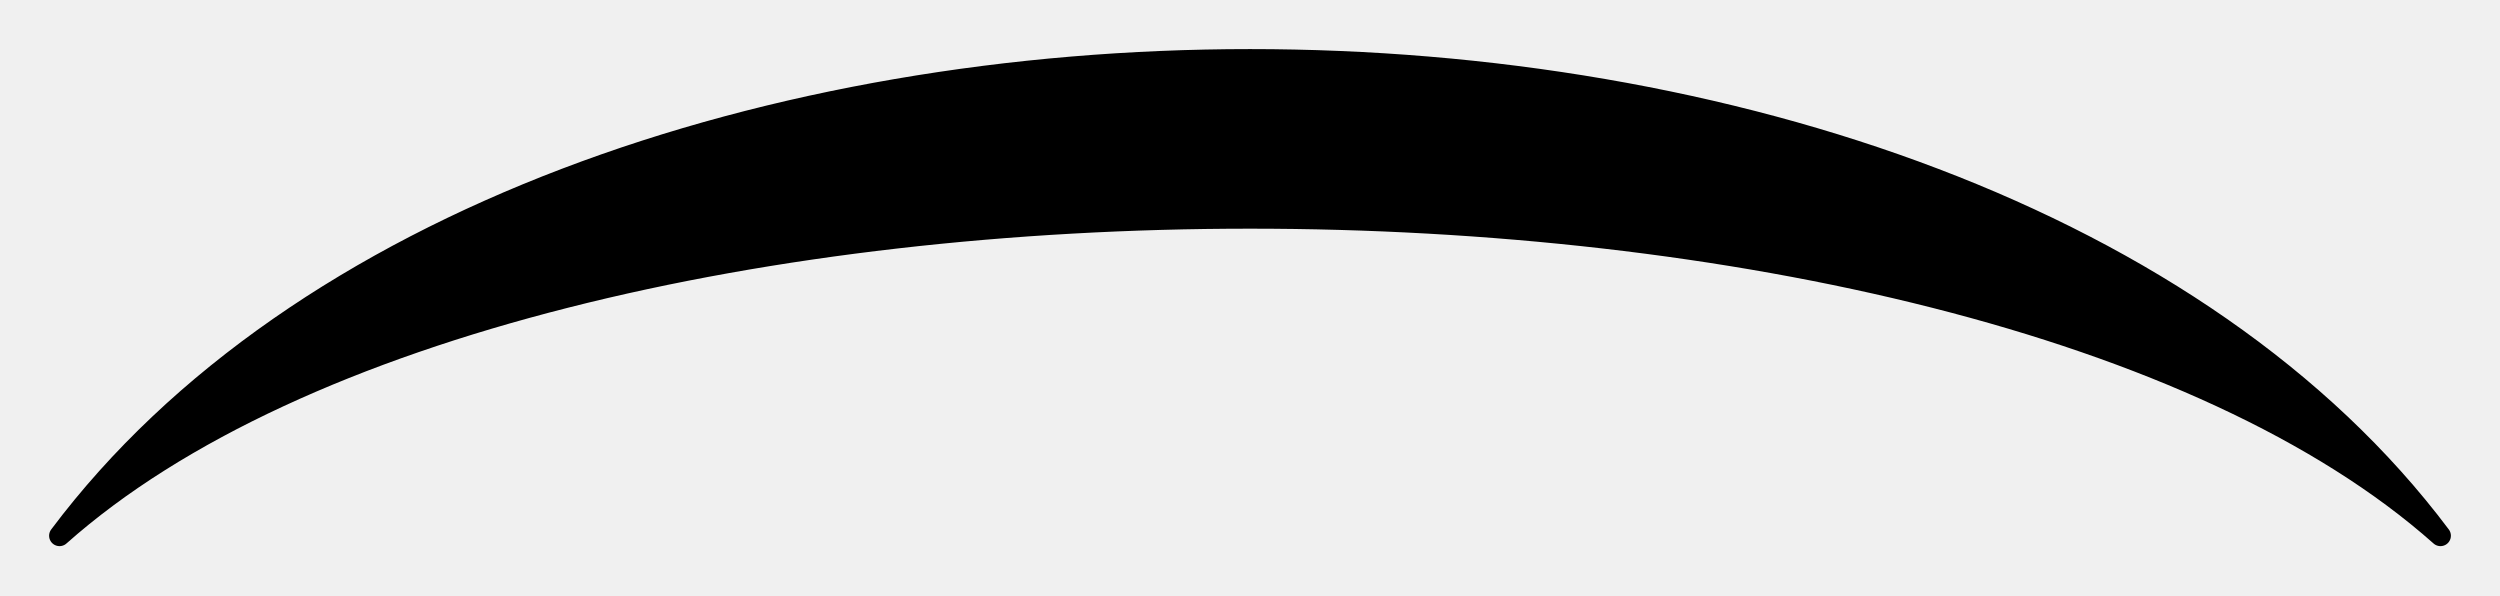
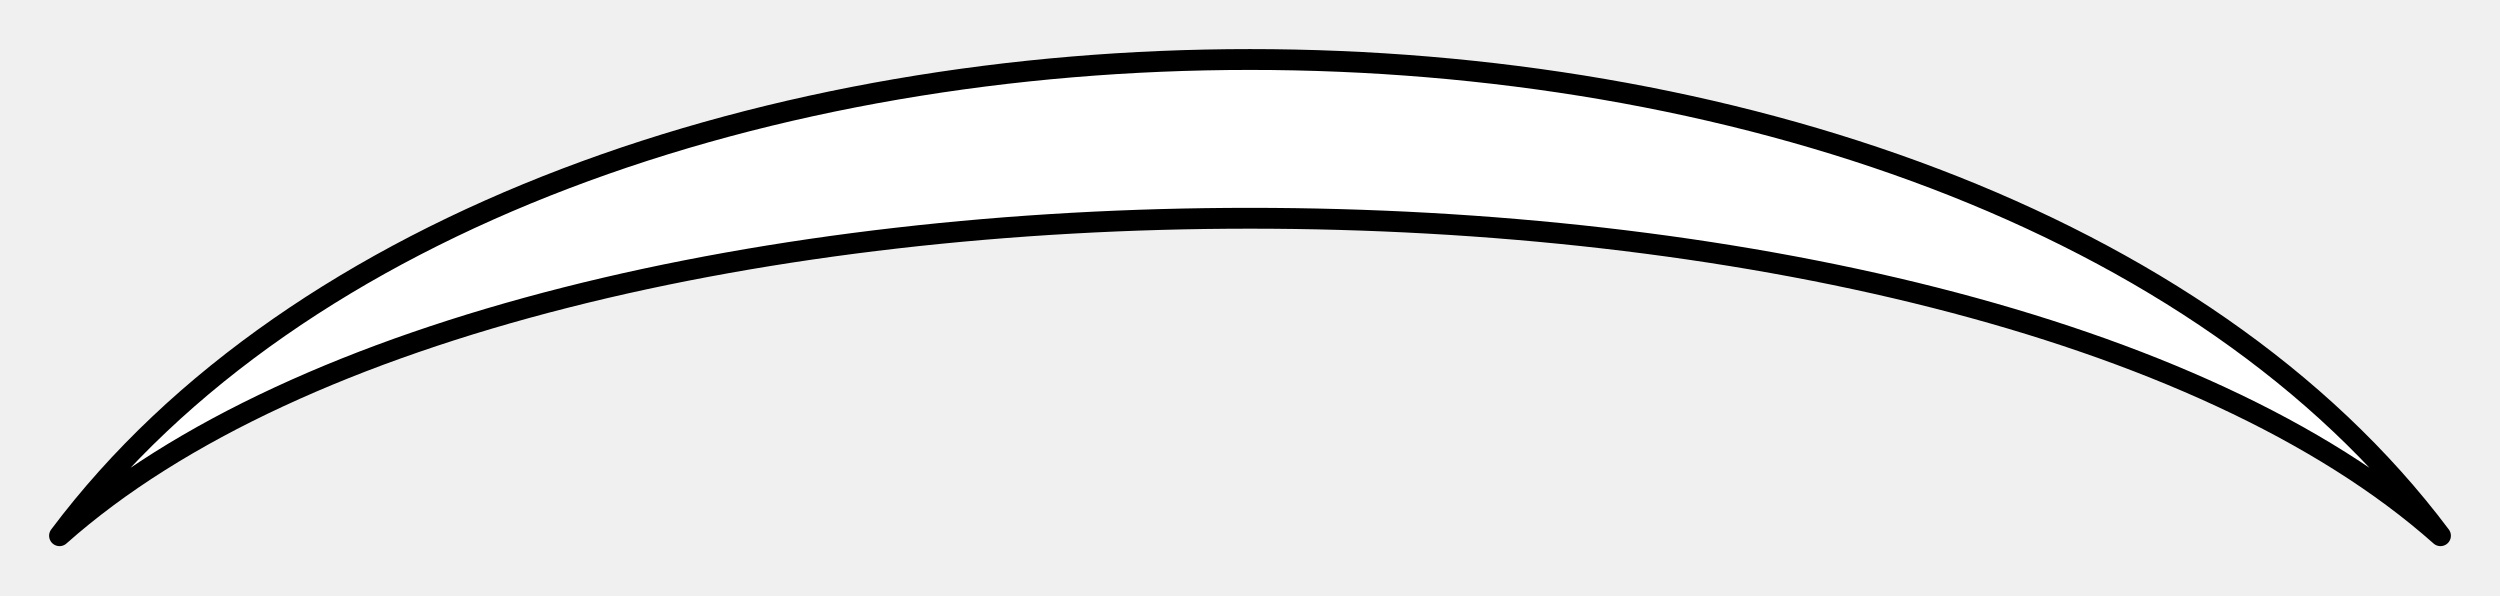
<svg xmlns="http://www.w3.org/2000/svg" width="42px" height="10px" viewBox="0 0 42 10" version="1.1">
  <defs />
  <g id="Artboard-Copy-2" stroke="none" stroke-width="1" fill="none" fill-rule="evenodd" stroke-linecap="round" stroke-linejoin="round">
-     <path d="M1,9 C9.001,-1.667 32.999,-1.667 41,9 C32.999,1.889 9.001,1.889 1,9" id="Shape" stroke="#000000" stroke-width="0.35" fill="#000000" fill-rule="nonzero" />
+     <path d="M1,9 C9.001,-1.667 32.999,-1.667 41,9 C32.999,1.889 9.001,1.889 1,9" id="Shape" stroke="#000000" stroke-width="0.35" fill="#ffffff" fill-rule="nonzero" />
  </g>
</svg>
